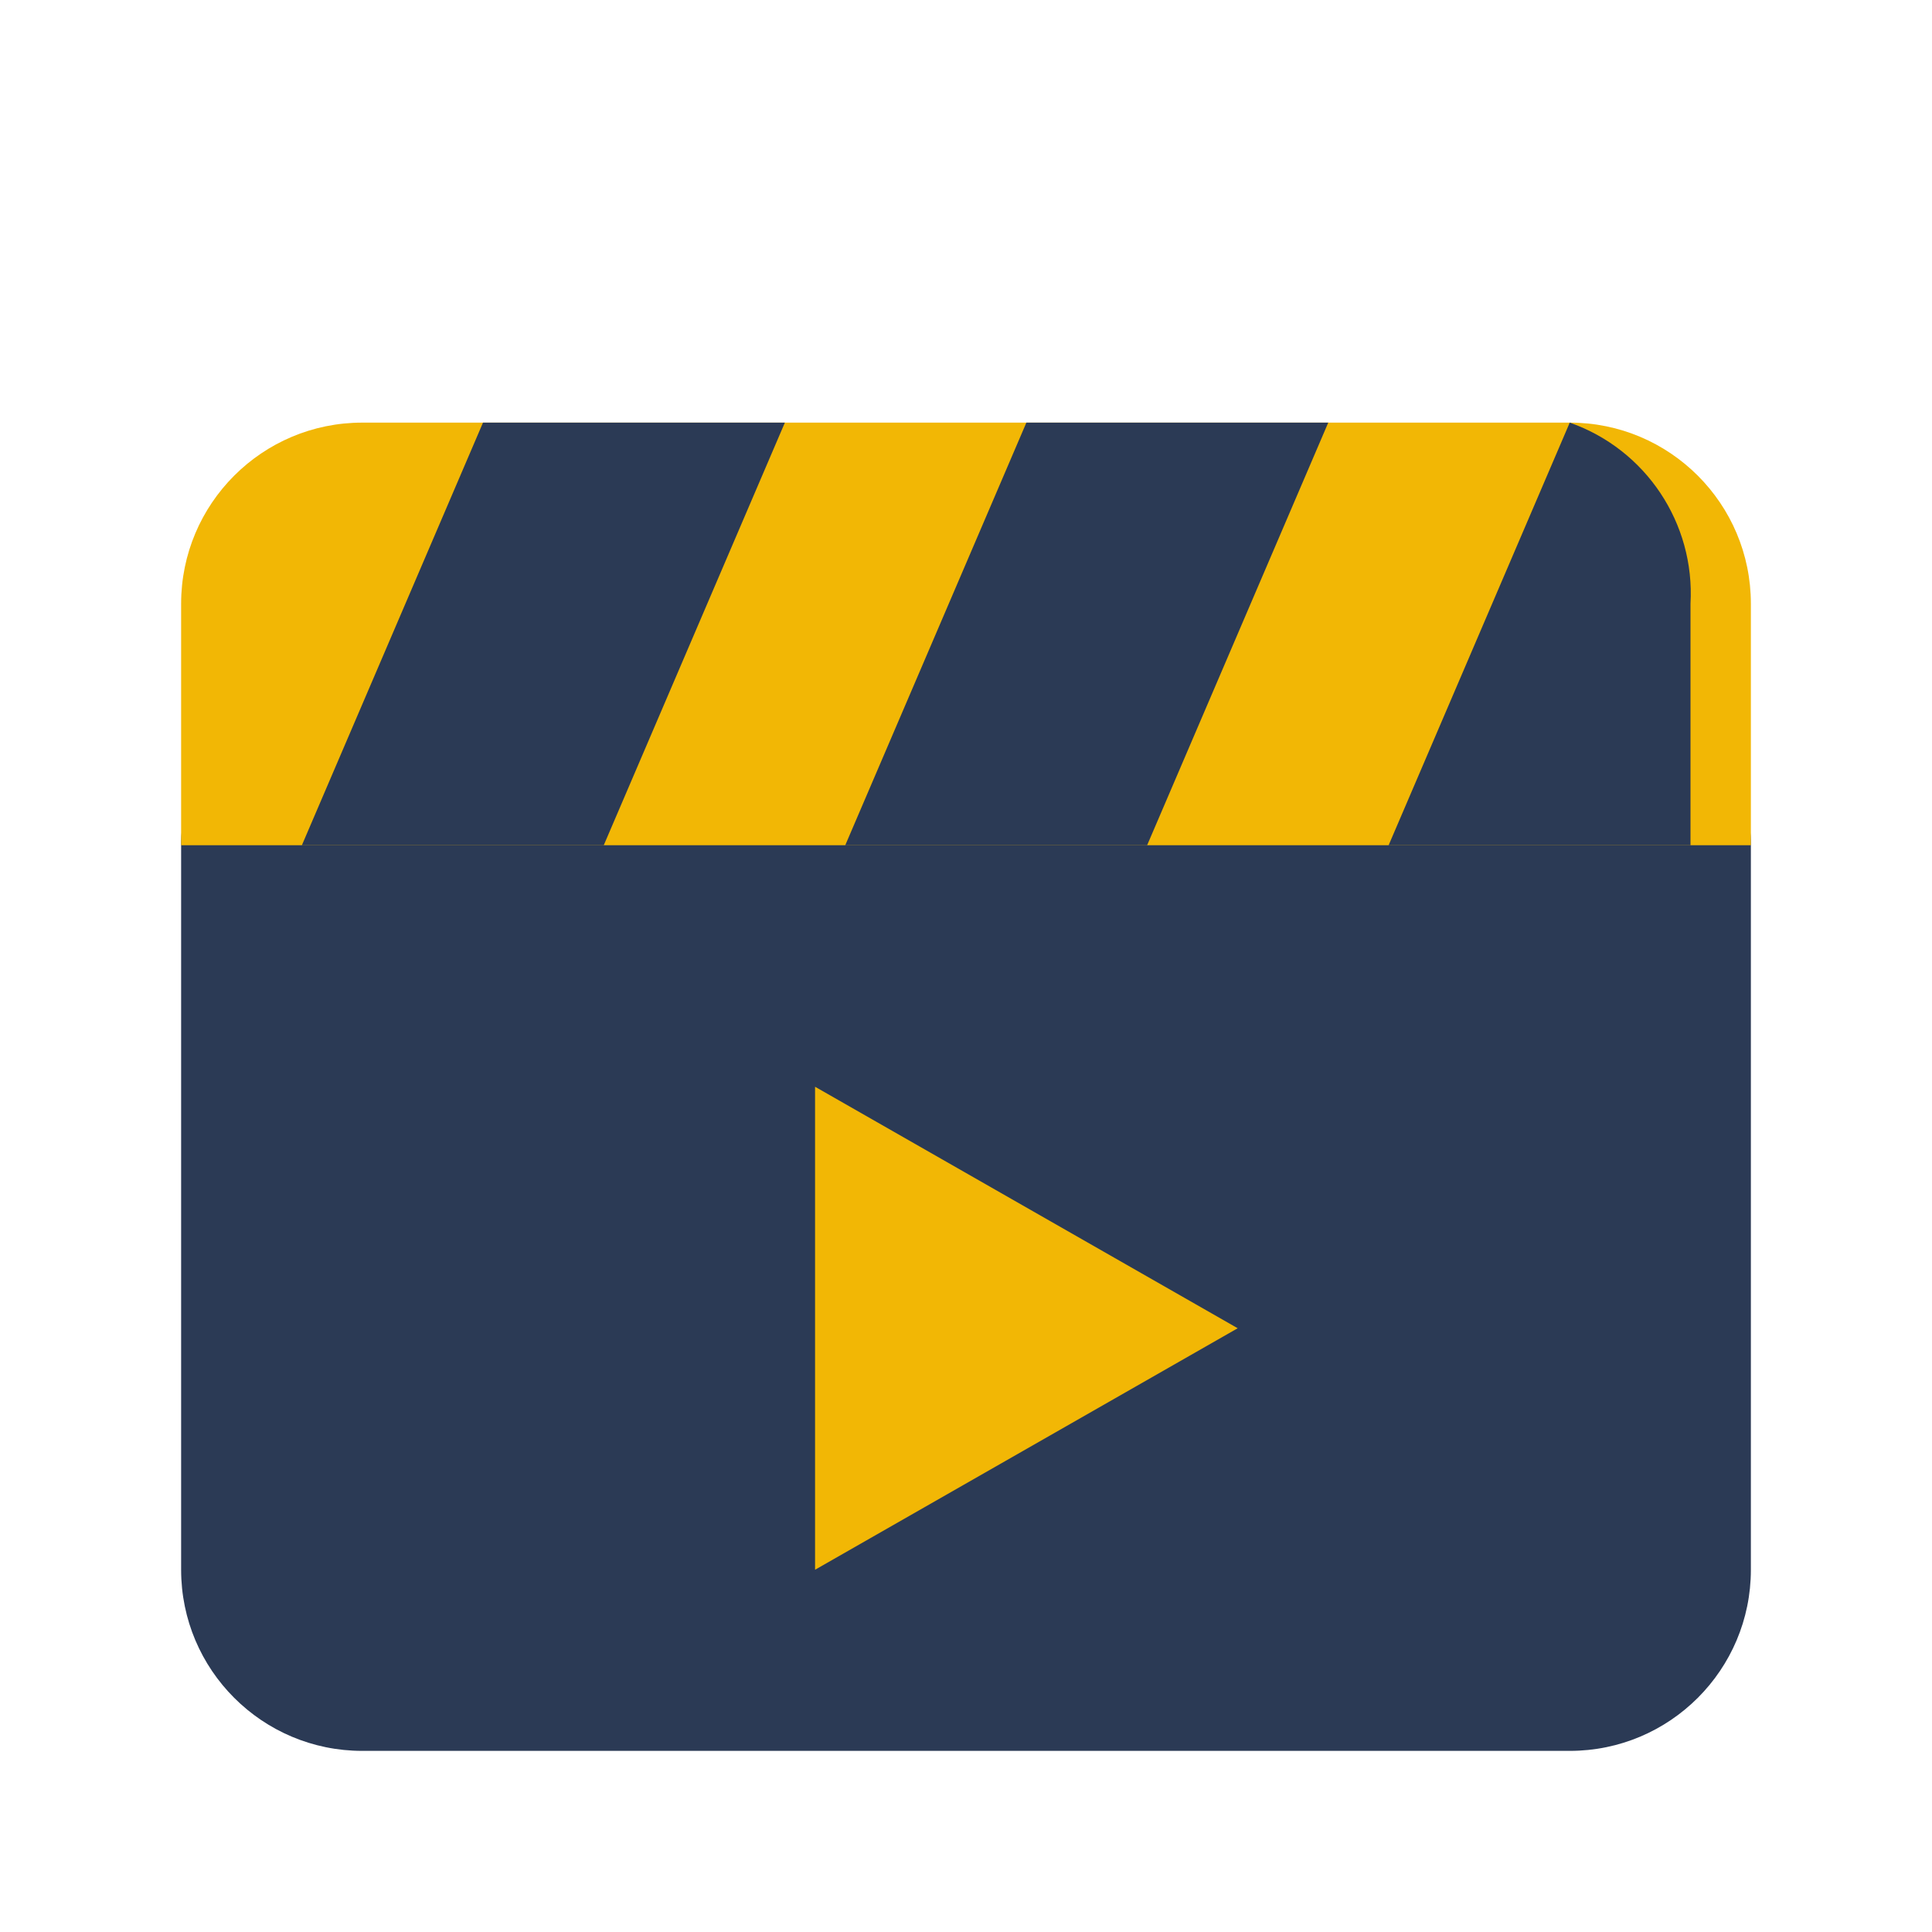
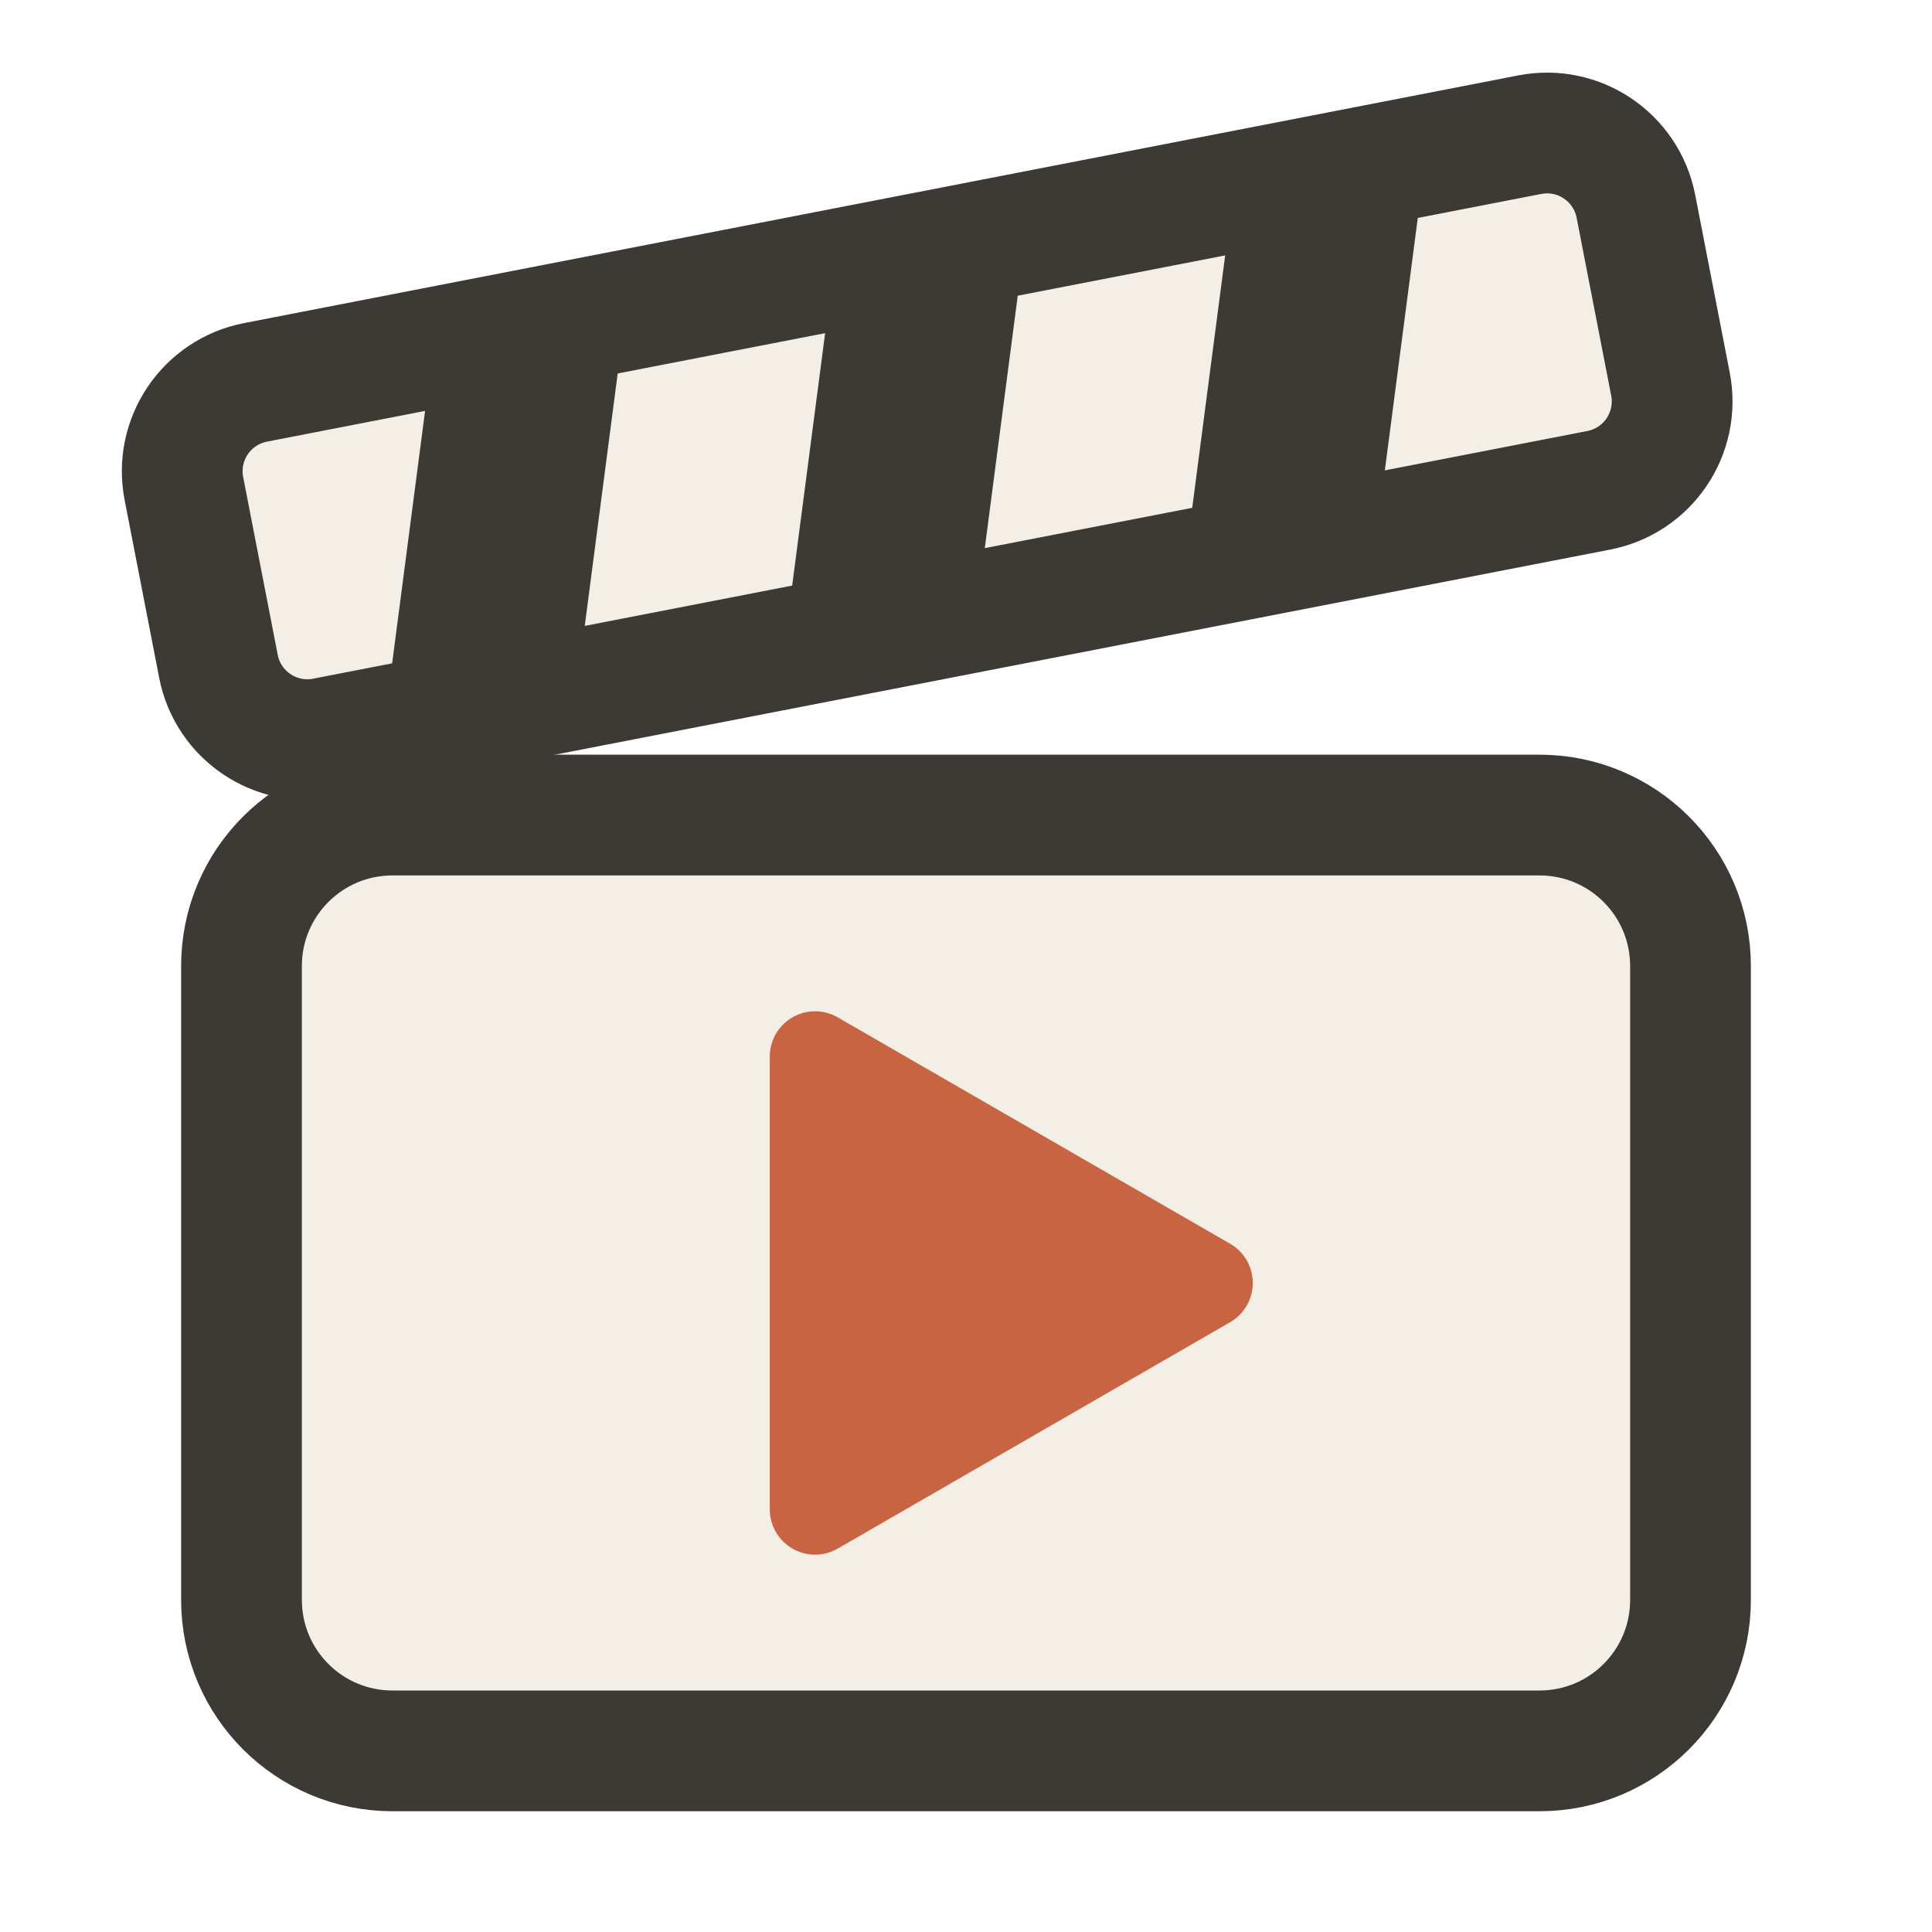
<svg xmlns="http://www.w3.org/2000/svg" viewBox="0 0 64 64">
-   <rect x="6" y="22" width="52" height="36" rx="6" fill="#2b3a55" />
-   <path d="M6 28V20a6 6 0 0 1 6-6h40a6 6 0 0 1 6 6v8z" fill="#f2b705" />
-   <path d="M16 14l-6 14h10l6-14zM34 14l-6 14h10l6-14zM52 14l-6 14h10v-8a6 6 0 0 0-4-6z" fill="#2b3a55" />
-   <path d="M27 36v16l14-8z" fill="#f2b705" />
+   <g transform="rotate(-11 8 26)">
+     <rect x="8" y="13" width="49" height="12" rx="3" fill="#f4efe6" />
+     <path d="M17 13h6.5l-4 12H13zM30.5 13H37l-4 12h-6.5zM44 13h6.5l-4 12H40z" fill="#3d3a35" />
+     <rect x="8" y="13" width="49" height="12" rx="3" fill="none" stroke="#3d3a35" stroke-width="4" />
+   </g>
+   <rect x="8" y="27" width="48" height="31" rx="5" fill="#f4efe6" stroke="#3d3a35" stroke-width="4" />
+   <path d="M27 35v15l13-7.5z" fill="#c96442" stroke="#c96442" stroke-width="3" stroke-linejoin="round" />
</svg>
